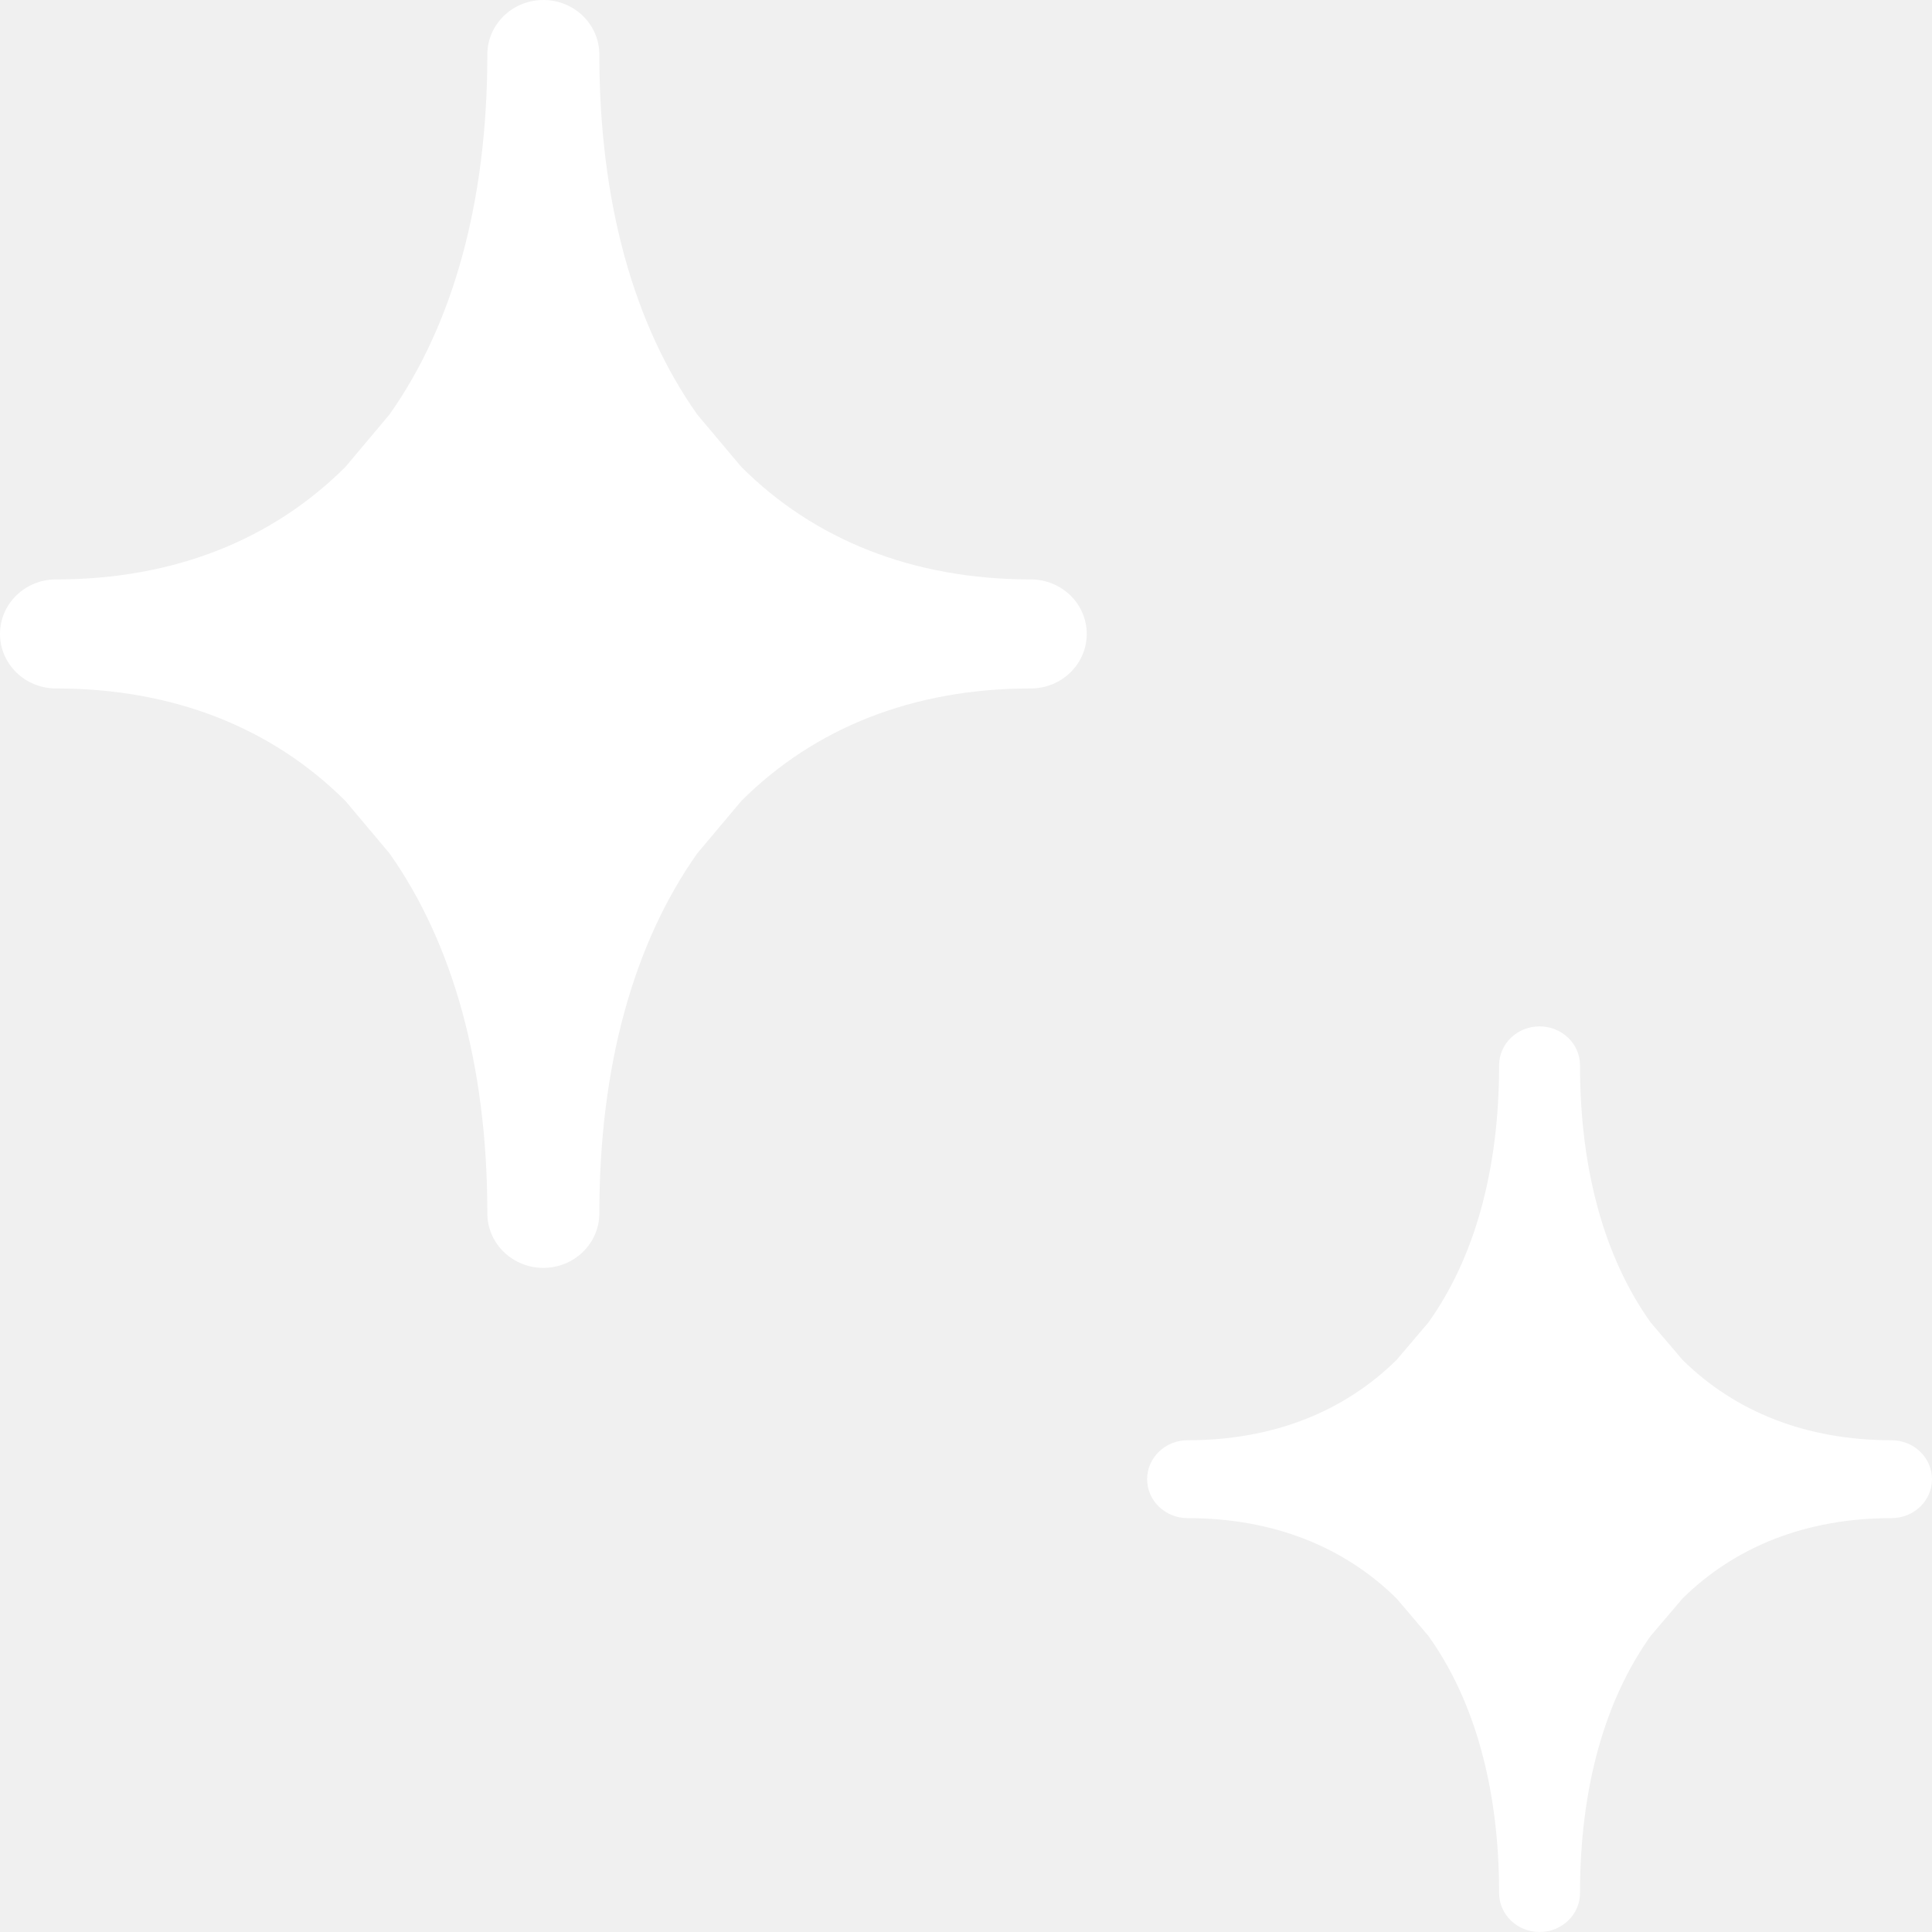
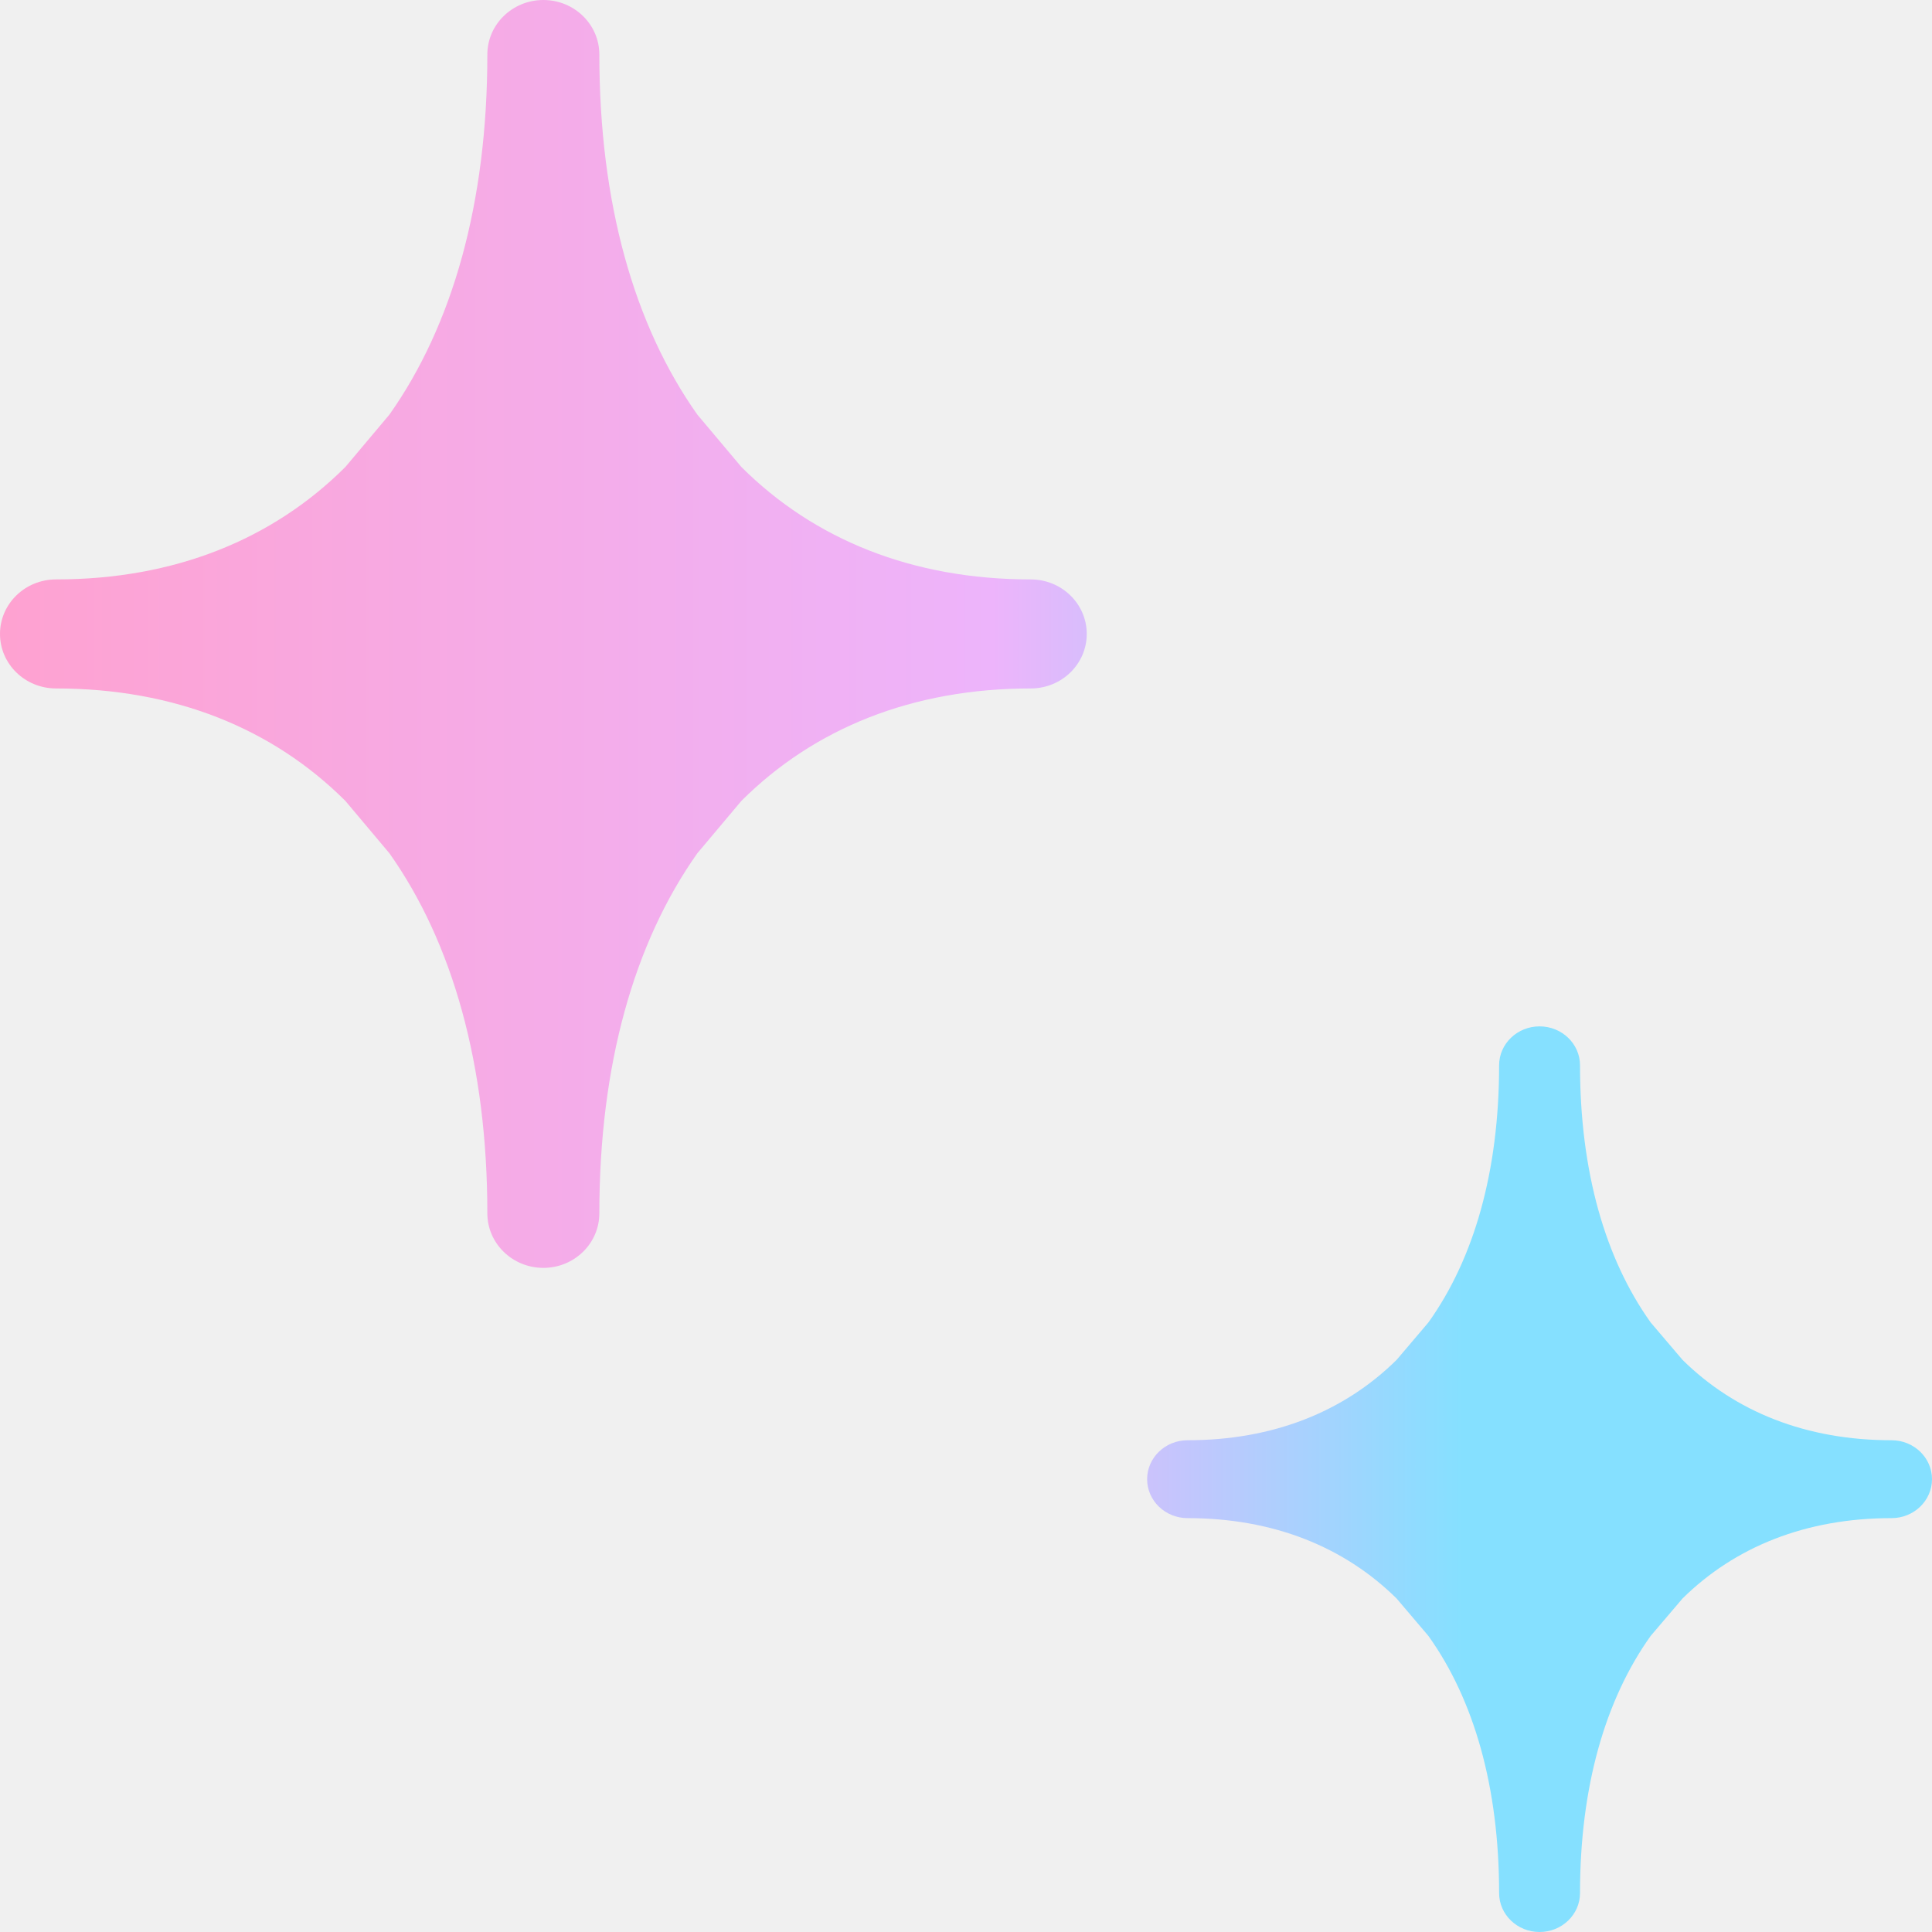
<svg xmlns="http://www.w3.org/2000/svg" width="32px" height="32px" viewBox="0 0 32 32" version="1.1">
+   <defs>
+     <linearGradient x1="-84.879%" y1="50%" x2="75.541%" y2="50%" id="linearGradient-1">
+       <stop stop-color="#FFC79B" offset="0%" />
+       <stop stop-color="#FFA1A2" offset="27.805%" />
+       <stop stop-color="#FFA1CF" offset="51.826%" />
+       <stop stop-color="#EDB4FB" offset="84.924%" />
+       <stop stop-color="#85E0FF" offset="100%" />
+     </linearGradient>
+   </defs>
  <g id="Page-1" stroke="none" stroke-width="1" fill="none" fill-rule="evenodd">
-     <g id="3-PC-MyNavi" transform="translate(-996, -2446)" fill="#FFFFFF">
-       <g id="Campaign" transform="translate(165, 2335)">
+     <g id="3-PC-MyNavi" transform="translate(-996, -2536)" fill="url(#linearGradient-1)">
+       <g id="Campaign-Info" transform="translate(165, 2425)">
        <g id="Stars" transform="translate(831, 111)">
-           <path d="M17.072,9.597 C15.113,9.597 13.485,8.937 12.279,7.734 L11.55,6.867 C10.503,5.388 9.927,3.36 9.927,0.903 C9.927,0.405 9.512,0 9,0 C8.487,0 8.072,0.405 8.072,0.903 C8.072,3.36 7.496,5.388 6.45,6.867 L5.721,7.734 C4.515,8.937 2.887,9.597 0.928,9.597 C0.415,9.597 0,10.001 0,10.5 C0,10.999 0.415,11.403 0.928,11.403 C2.887,11.403 4.515,12.063 5.721,13.266 L6.45,14.133 C7.496,15.612 8.072,17.64 8.072,20.097 C8.072,20.595 8.487,21 9,21 C9.512,21 9.927,20.595 9.927,20.097 C9.927,17.64 10.503,15.612 11.55,14.133 L12.279,13.266 C13.485,12.063 15.113,11.403 17.072,11.403 C17.585,11.403 18,10.999 18,10.5 C18,10.001 17.585,9.597 17.072,9.597" id="Fill-1-Copy-2" />
-           <path d="M31.33,23.855 C29.915,23.855 28.739,23.383 27.868,22.524 L27.341,21.905 C26.586,20.848 26.17,19.4 26.17,17.645 C26.17,17.289 25.87,17 25.5,17 C25.13,17 24.83,17.289 24.83,17.645 C24.83,19.4 24.414,20.849 23.658,21.905 L23.132,22.524 C22.261,23.383 21.085,23.855 19.67,23.855 C19.3,23.855 19,24.144 19,24.5 C19,24.856 19.3,25.145 19.67,25.145 C21.085,25.145 22.261,25.617 23.132,26.476 L23.658,27.095 C24.414,28.151 24.83,29.6 24.83,31.355 C24.83,31.711 25.13,32 25.5,32 C25.87,32 26.17,31.711 26.17,31.355 C26.17,29.6 26.586,28.152 27.341,27.095 L27.868,26.476 C28.739,25.617 29.915,25.145 31.33,25.145 C31.7,25.145 32,24.856 32,24.5 C32,24.144 31.7,23.855 31.33,23.855" id="Fill-1-Copy-3" />
+           <path d="M25.5,17 C25.87,17 26.17,17.289 26.17,17.645 C26.17,19.4 26.586,20.848 27.341,21.905 L27.341,21.905 L27.868,22.524 C28.739,23.383 29.915,23.855 31.33,23.855 C31.7,23.855 32,24.144 32,24.5 C32,24.856 31.7,25.145 31.33,25.145 C29.915,25.145 28.739,25.617 27.868,26.476 L27.868,26.476 L27.341,27.095 C26.586,28.152 26.17,29.6 26.17,31.355 C26.17,31.711 25.87,32 25.5,32 C25.13,32 24.83,31.711 24.83,31.355 C24.83,29.6 24.414,28.151 23.658,27.095 L23.658,27.095 L23.132,26.476 C22.261,25.617 21.085,25.145 19.67,25.145 C19.3,25.145 19,24.856 19,24.5 C19,24.144 19.3,23.855 19.67,23.855 C21.085,23.855 22.261,23.383 23.132,22.524 L23.132,22.524 L23.658,21.905 C24.414,20.849 24.83,19.4 24.83,17.645 C24.83,17.289 25.13,17 25.5,17 Z M9,0 C9.512,0 9.927,0.405 9.927,0.903 C9.927,3.36 10.503,5.388 11.55,6.867 L11.55,6.867 L12.279,7.734 C13.485,8.937 15.113,9.597 17.072,9.597 C17.585,9.597 18,10.001 18,10.5 C18,10.999 17.585,11.403 17.072,11.403 C15.113,11.403 13.485,12.063 12.279,13.266 L12.279,13.266 L11.55,14.133 C10.503,15.612 9.927,17.64 9.927,20.097 C9.927,20.595 9.512,21 9,21 C8.487,21 8.072,20.595 8.072,20.097 C8.072,17.64 7.496,15.612 6.45,14.133 L6.45,14.133 L5.721,13.266 C4.515,12.063 2.887,11.403 0.928,11.403 C0.415,11.403 0,10.999 0,10.5 C0,10.001 0.415,9.597 0.928,9.597 C2.887,9.597 4.515,8.937 5.721,7.734 L5.721,7.734 L6.45,6.867 C7.496,5.388 8.072,3.36 8.072,0.903 C8.072,0.405 8.487,0 9,0 Z" id="Combined-Shape" />
        </g>
      </g>
    </g>
  </g>
</svg>
